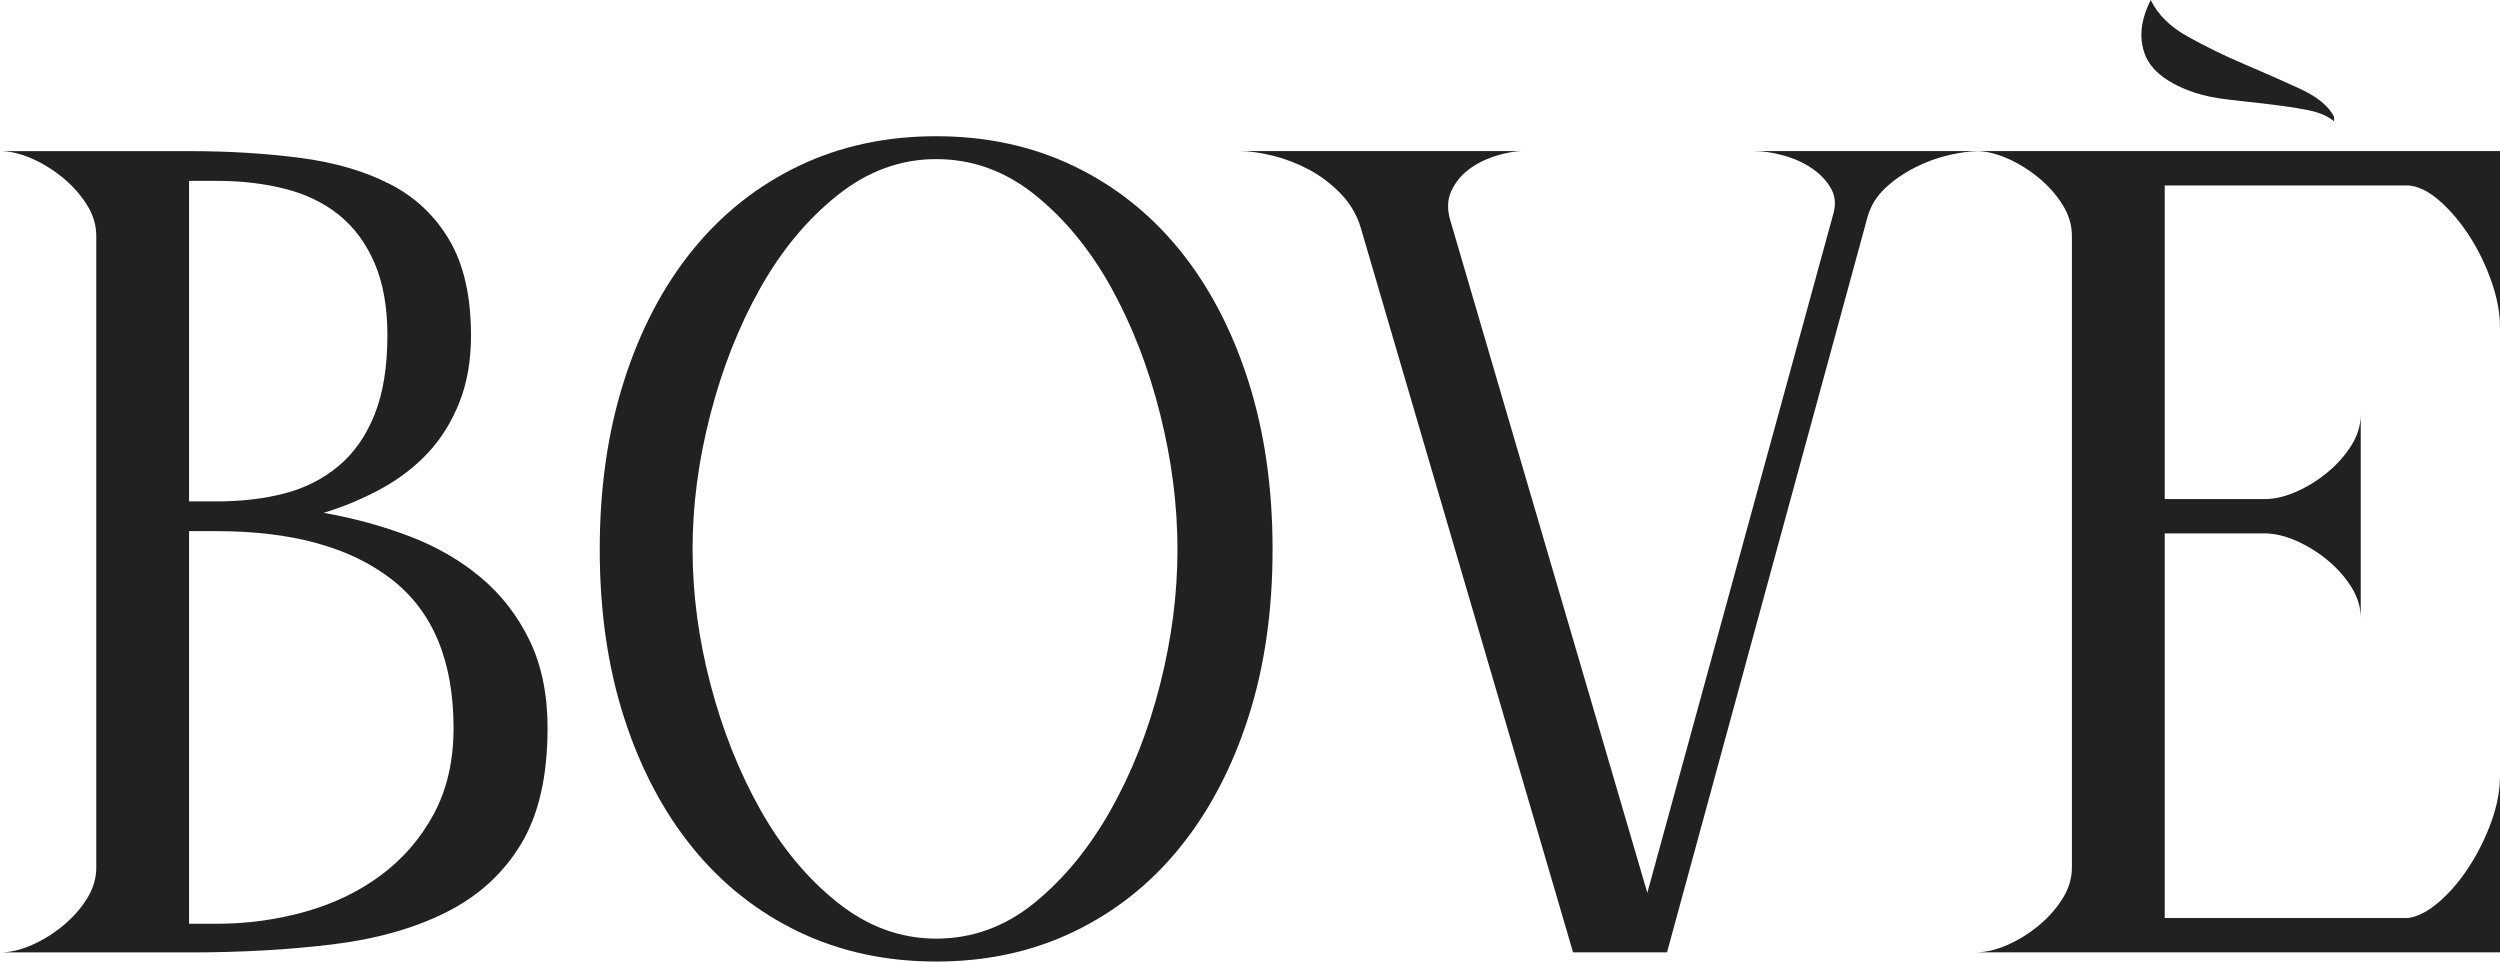
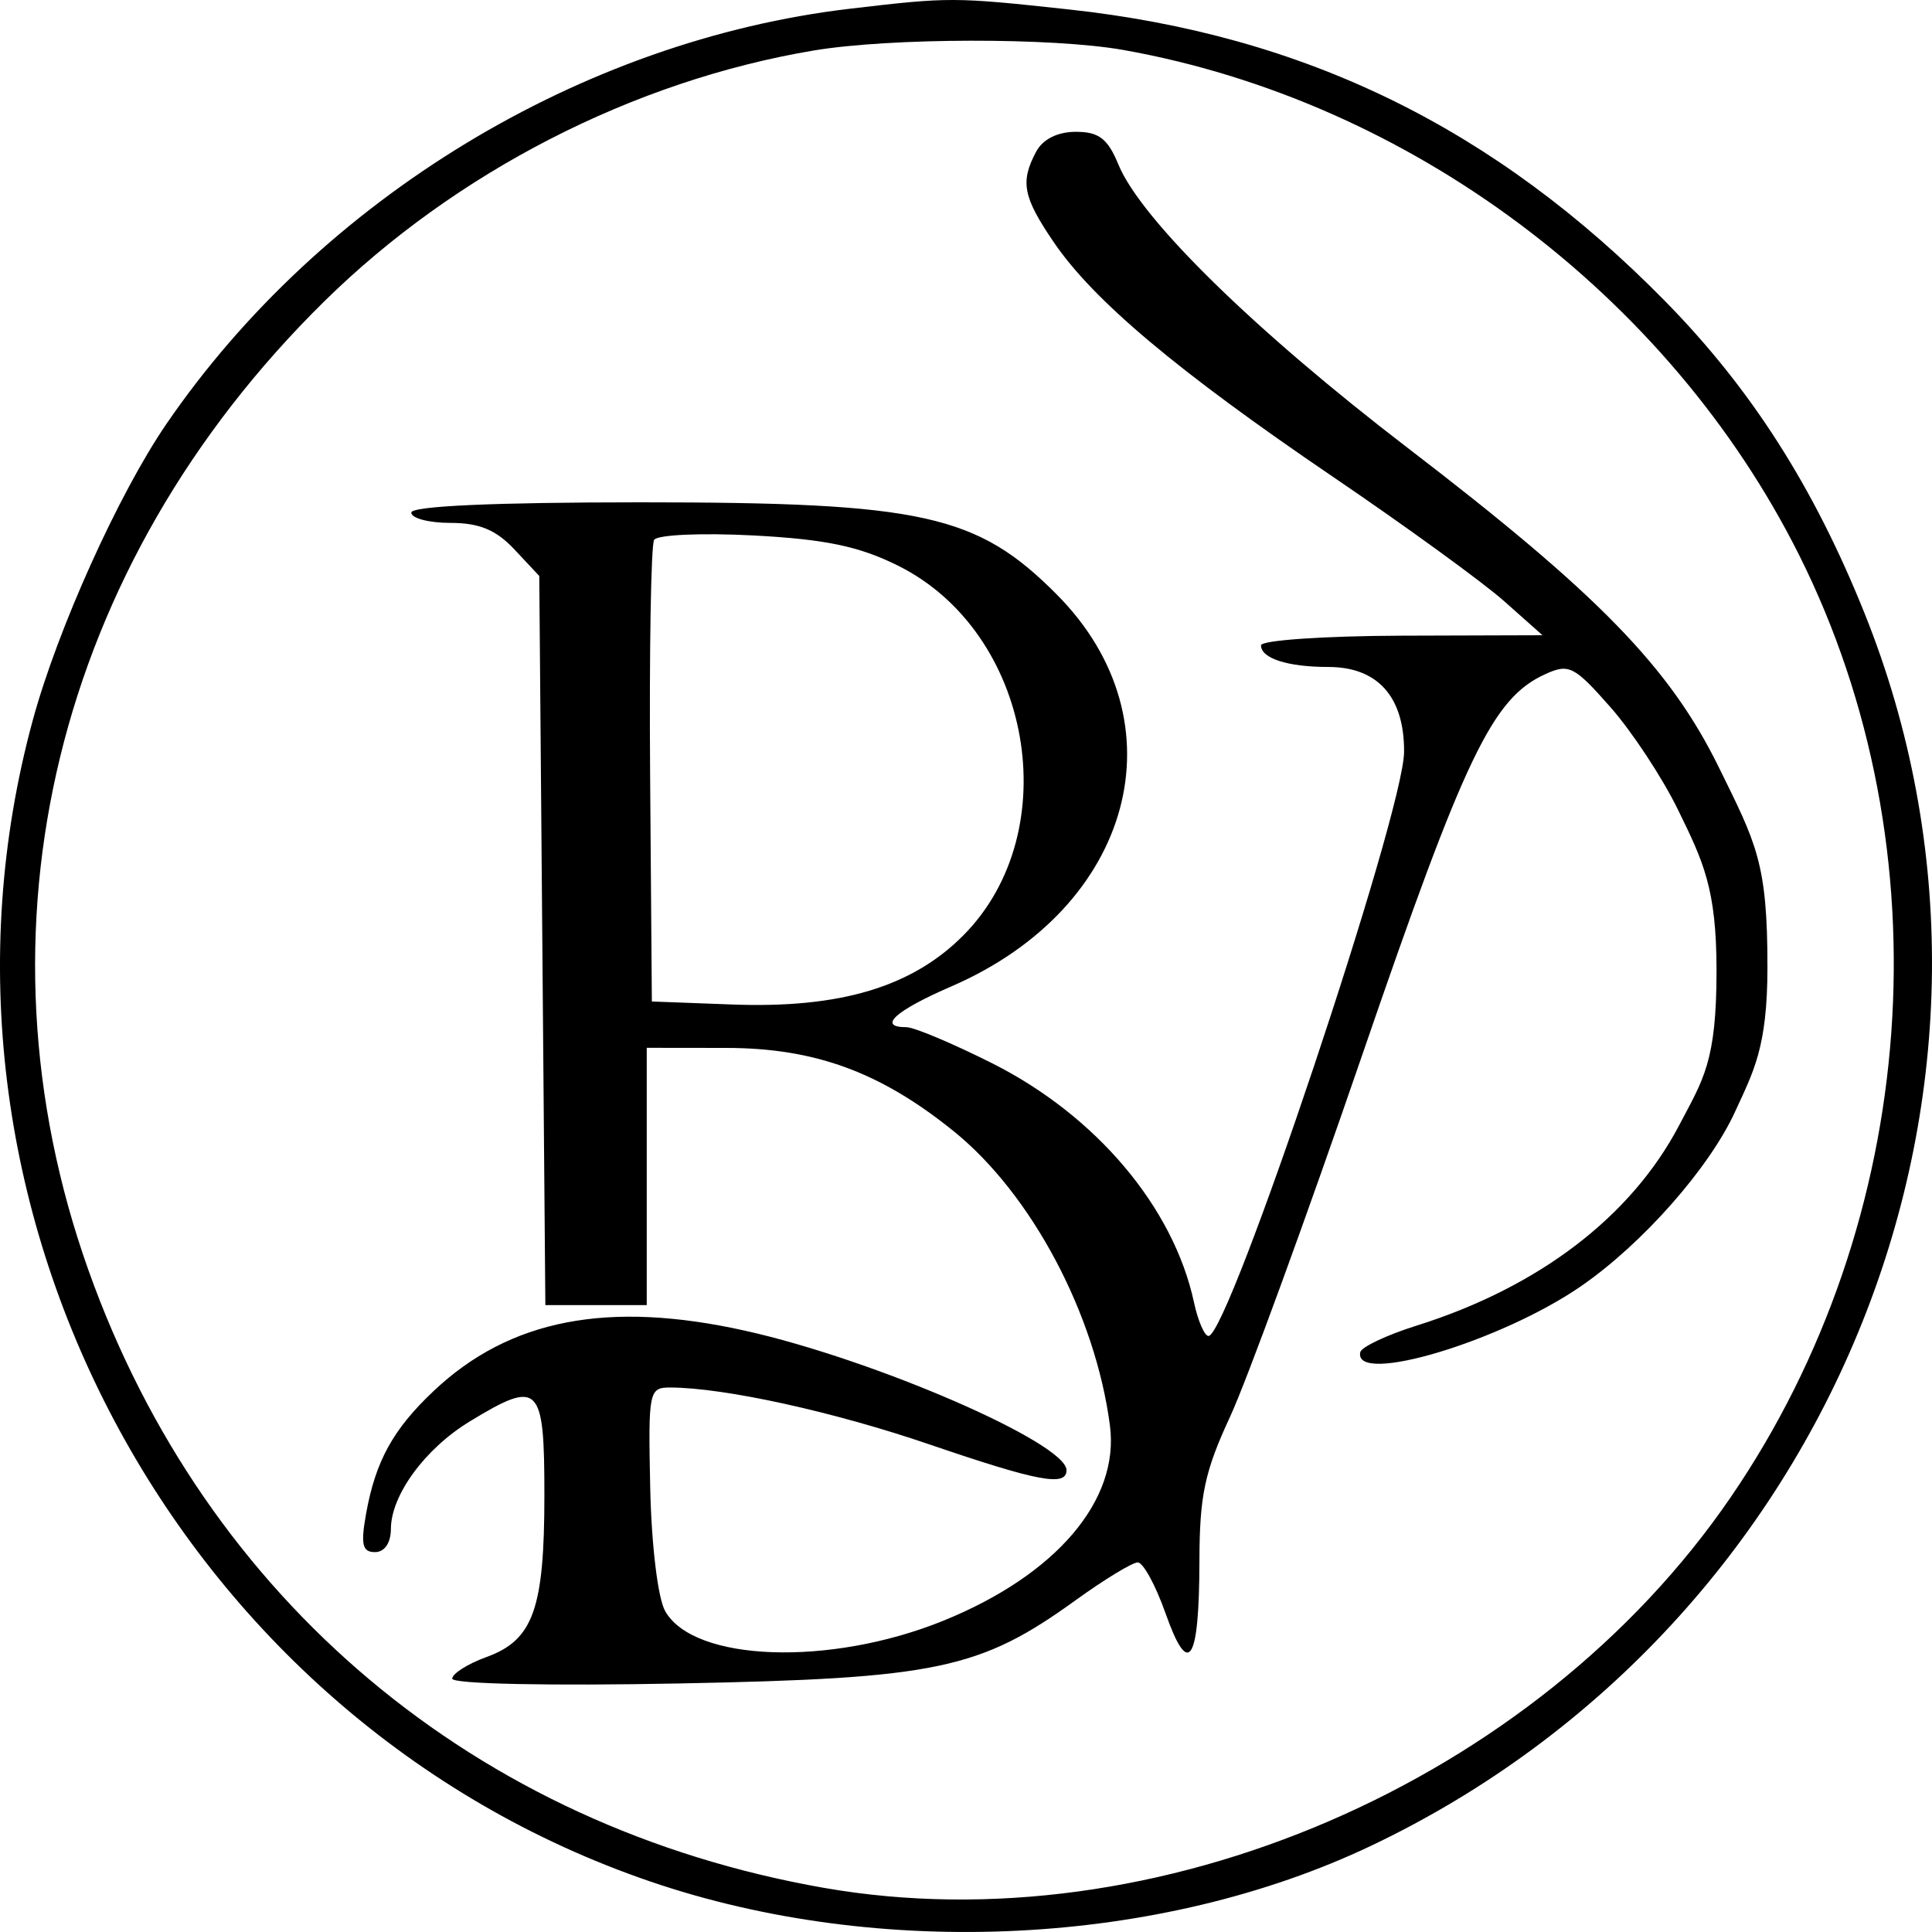
- <svg xmlns="http://www.w3.org/2000/svg" width="104" height="40" viewBox="0 0 104 40" fill="none">
-   <path d="M20.002 24.024C19.15 23.31 18.16 22.738 17.035 22.309C15.908 21.881 14.718 21.556 13.464 21.334C14.3 21.08 15.097 20.746 15.853 20.334C16.608 19.922 17.26 19.421 17.808 18.834C18.355 18.247 18.789 17.548 19.111 16.739C19.433 15.929 19.594 15.001 19.594 13.953C19.594 12.335 19.296 11.017 18.701 10.001C18.106 8.985 17.285 8.207 16.24 7.668C15.193 7.128 13.955 6.763 12.523 6.573C11.091 6.383 9.539 6.287 7.867 6.287H0C0.417 6.287 0.86 6.391 1.327 6.596C1.793 6.803 2.227 7.073 2.63 7.406C3.032 7.74 3.362 8.113 3.619 8.525C3.876 8.938 4.005 9.367 4.005 9.811V36.096C4.005 36.541 3.876 36.97 3.619 37.383C3.361 37.795 3.032 38.168 2.63 38.502C2.228 38.835 1.794 39.105 1.327 39.312C0.86 39.518 0.417 39.621 0 39.621H7.867C10.021 39.621 12.009 39.51 13.827 39.287C15.644 39.066 17.221 38.621 18.557 37.953C19.892 37.287 20.929 36.342 21.67 35.12C22.409 33.898 22.779 32.286 22.779 30.286C22.779 28.89 22.53 27.675 22.032 26.644C21.53 25.611 20.855 24.738 20.002 24.024ZM7.865 7.524H9.023C10.052 7.524 11.002 7.636 11.87 7.858C12.738 8.08 13.486 8.445 14.114 8.953C14.741 9.461 15.231 10.128 15.585 10.953C15.939 11.778 16.116 12.779 16.116 13.953C16.116 15.255 15.939 16.351 15.585 17.239C15.231 18.128 14.733 18.842 14.089 19.381C13.445 19.922 12.696 20.302 11.845 20.524C10.993 20.746 10.051 20.858 9.022 20.858H7.865V7.524ZM18.048 33.857C17.5 34.874 16.77 35.723 15.852 36.405C14.935 37.088 13.881 37.595 12.691 37.929C11.5 38.263 10.278 38.428 9.023 38.428H7.865V22.096H9.023C12.143 22.096 14.564 22.762 16.286 24.096C18.007 25.429 18.868 27.494 18.868 30.286C18.868 31.651 18.594 32.842 18.048 33.857Z" fill="#212121" />
-   <path d="M28.81 35.262C30.032 36.77 31.505 37.936 33.225 38.762C34.946 39.587 36.852 40 38.944 40C41.036 40 42.941 39.588 44.663 38.762C46.383 37.936 47.856 36.77 49.078 35.262C50.3 33.754 51.25 31.952 51.925 29.857C52.601 27.762 52.939 25.428 52.939 22.857C52.939 20.286 52.601 17.945 51.925 15.834C51.25 13.724 50.3 11.914 49.078 10.405C47.855 8.898 46.383 7.731 44.663 6.905C42.941 6.08 41.035 5.667 38.944 5.667C36.852 5.667 34.946 6.08 33.225 6.905C31.504 7.731 30.032 8.898 28.81 10.405C27.587 11.914 26.638 13.723 25.963 15.834C25.287 17.945 24.949 20.286 24.949 22.857C24.949 25.428 25.287 27.762 25.963 29.857C26.638 31.952 27.587 33.754 28.81 35.262ZM29.558 17.214C30.056 15.293 30.747 13.547 31.633 11.976C32.517 10.405 33.588 9.119 34.842 8.119C36.097 7.119 37.464 6.619 38.944 6.619C40.456 6.619 41.832 7.119 43.071 8.119C44.309 9.119 45.363 10.405 46.232 11.976C47.1 13.547 47.777 15.293 48.259 17.214C48.742 19.135 48.983 21.016 48.983 22.856C48.983 24.698 48.742 26.571 48.259 28.476C47.777 30.38 47.093 32.118 46.209 33.69C45.323 35.262 44.27 36.547 43.047 37.547C41.824 38.547 40.457 39.047 38.945 39.047C37.465 39.047 36.098 38.547 34.843 37.547C33.588 36.547 32.518 35.262 31.634 33.69C30.749 32.119 30.058 30.38 29.558 28.476C29.059 26.571 28.811 24.698 28.811 22.856C28.81 21.016 29.058 19.135 29.558 17.214Z" fill="#212121" />
-   <path d="M91.306 3.857C91.692 3.984 92.159 4.08 92.705 4.143C93.252 4.207 93.807 4.27 94.371 4.333C94.933 4.398 95.464 4.476 95.963 4.571C96.461 4.667 96.839 4.826 97.097 5.047V4.857C96.872 4.413 96.397 4.024 95.673 3.69C94.949 3.357 94.177 3.016 93.356 2.667C92.535 2.317 91.755 1.937 91.015 1.524C90.275 1.112 89.76 0.604 89.471 0C89.052 0.825 88.971 1.58 89.229 2.262C89.489 2.945 90.18 3.477 91.306 3.857Z" fill="#212121" />
-   <path d="M100.187 7.714C100.604 7.746 101.039 7.96 101.49 8.357C101.94 8.754 102.35 9.238 102.721 9.809C103.091 10.38 103.397 11.007 103.638 11.69C103.879 12.373 104 13.016 104 13.619V6.285H82.379H82.186H72.968C73.354 6.285 73.772 6.35 74.223 6.475C74.673 6.602 75.068 6.785 75.406 7.023C75.744 7.261 76.001 7.539 76.178 7.856C76.355 8.174 76.379 8.539 76.251 8.951L68.529 37.141L60.325 9.141C60.197 8.697 60.213 8.3 60.374 7.951C60.534 7.601 60.767 7.308 61.074 7.07C61.38 6.832 61.749 6.641 62.184 6.498C62.618 6.355 63.028 6.283 63.415 6.283H51.54C51.957 6.283 52.424 6.348 52.939 6.473C53.454 6.6 53.953 6.792 54.435 7.045C54.918 7.3 55.36 7.633 55.763 8.045C56.164 8.458 56.446 8.934 56.607 9.474L65.439 39.616H69.348L77.697 8.998C77.826 8.554 78.067 8.164 78.421 7.831C78.775 7.497 79.185 7.212 79.652 6.974C80.118 6.736 80.594 6.562 81.076 6.45C81.522 6.348 81.926 6.294 82.289 6.286C82.676 6.302 83.085 6.403 83.513 6.593C83.979 6.799 84.414 7.069 84.816 7.402C85.218 7.736 85.548 8.109 85.805 8.522C86.062 8.934 86.191 9.363 86.191 9.808V36.093C86.191 36.538 86.062 36.966 85.805 37.379C85.547 37.791 85.218 38.164 84.816 38.498C84.414 38.831 83.98 39.101 83.513 39.308C83.046 39.514 82.603 39.617 82.186 39.617H104V32.283C104 32.886 103.879 33.522 103.638 34.188C103.397 34.854 103.09 35.474 102.721 36.045C102.351 36.617 101.941 37.1 101.49 37.497C101.039 37.894 100.605 38.124 100.187 38.188H90.052V22.189H94.202C94.619 22.189 95.062 22.293 95.529 22.499C95.995 22.706 96.429 22.975 96.832 23.309C97.234 23.642 97.564 24.015 97.821 24.428C98.078 24.84 98.207 25.269 98.207 25.714V17.238C98.207 17.683 98.078 18.111 97.821 18.524C97.563 18.936 97.234 19.309 96.832 19.643C96.43 19.977 95.996 20.246 95.529 20.453C95.062 20.66 94.619 20.762 94.202 20.762H90.052V7.714H100.187Z" fill="#212121" />
+ <svg xmlns="http://www.w3.org/2000/svg" width="40" height="40" viewBox="0 0 40 40" fill="none">
+   <path fill-rule="evenodd" clip-rule="evenodd" d="M17.603 0.18C12.04 0.833 6.635 4.116 3.443 8.781C2.456 10.223 1.196 13.015 0.682 14.899C-2.045 24.891 3.644 35.597 13.462 38.954C18.221 40.581 24.025 40.292 28.397 38.21C37.997 33.638 42.496 22.381 38.599 12.686C37.55 10.076 36.255 8.049 34.48 6.241C30.955 2.651 27.019 0.725 22.125 0.195C19.751 -0.062 19.665 -0.063 17.603 0.18ZM23.26 1.035C29.181 2.089 34.547 6.1 37.246 11.486C40.307 17.597 39.751 25.273 35.833 30.998C31.791 36.905 23.934 40.289 17.058 39.086C9.857 37.825 4.257 33.121 1.829 26.292C-0.679 19.238 1.152 11.716 6.708 6.245C9.437 3.558 13.115 1.672 16.844 1.046C18.431 0.78 21.795 0.774 23.26 1.035ZM21.452 3.141C21.119 3.766 21.18 4.079 21.816 5.013C22.635 6.219 24.377 7.683 27.583 9.862C29.103 10.894 30.704 12.057 31.141 12.446L31.936 13.152L29.022 13.161C27.419 13.166 26.108 13.256 26.108 13.361C26.108 13.631 26.661 13.809 27.503 13.809C28.525 13.809 29.076 14.428 29.07 15.567C29.063 16.836 25.439 27.66 25.021 27.66C24.938 27.66 24.803 27.348 24.721 26.968C24.298 24.997 22.696 23.098 20.544 22.015C19.726 21.604 18.926 21.267 18.767 21.267C18.157 21.267 18.532 20.927 19.7 20.421C23.47 18.787 24.501 14.944 21.878 12.307C20.23 10.65 19.1 10.4 13.262 10.4C10.239 10.4 8.515 10.477 8.515 10.613C8.515 10.73 8.88 10.826 9.326 10.826C9.924 10.826 10.272 10.971 10.651 11.376L11.165 11.925L11.228 19.473L11.291 27.021H12.341H13.39V24.357V21.694L15.033 21.696C16.873 21.698 18.226 22.194 19.747 23.422C21.359 24.725 22.68 27.213 22.98 29.515C23.183 31.064 21.865 32.608 19.534 33.554C17.188 34.507 14.36 34.409 13.77 33.353C13.62 33.085 13.487 31.982 13.462 30.803C13.42 28.796 13.434 28.726 13.881 28.727C15.003 28.731 17.265 29.228 19.252 29.908C21.491 30.673 22.081 30.784 22.081 30.439C22.081 29.875 18.097 28.145 15.427 27.551C12.587 26.918 10.549 27.313 8.974 28.803C8.136 29.595 7.776 30.251 7.58 31.336C7.465 31.977 7.501 32.135 7.764 32.135C7.962 32.135 8.092 31.945 8.093 31.655C8.095 30.955 8.8 29.993 9.723 29.431C11.166 28.553 11.271 28.657 11.271 30.953C11.271 33.311 11.041 33.955 10.072 34.307C9.682 34.449 9.363 34.651 9.363 34.755C9.363 34.865 11.375 34.907 14.079 34.854C19.392 34.75 20.288 34.562 22.271 33.13C22.866 32.7 23.445 32.348 23.556 32.348C23.668 32.348 23.927 32.823 24.132 33.404C24.611 34.76 24.828 34.423 24.833 32.319C24.835 30.964 24.942 30.464 25.466 29.335C25.812 28.59 27.043 25.22 28.202 21.846C30.335 15.634 30.899 14.459 31.988 13.96C32.482 13.734 32.59 13.788 33.338 14.636C33.785 15.142 34.416 16.099 34.739 16.761C35.263 17.833 35.539 18.391 35.539 20.096C35.539 21.991 35.265 22.345 34.764 23.3C33.771 25.191 31.857 26.651 29.328 27.446C28.71 27.64 28.186 27.888 28.163 27.996C28.016 28.689 31.083 27.771 32.738 26.626C34.012 25.745 35.392 24.179 35.926 23.01C36.299 22.193 36.593 21.694 36.593 20.034C36.596 17.858 36.362 17.464 35.584 15.881C34.566 13.811 33.09 12.297 29.144 9.273C25.974 6.844 23.624 4.542 23.157 3.41C22.935 2.87 22.752 2.729 22.274 2.729C21.895 2.729 21.59 2.882 21.452 3.141ZM18.592 11.711C21.365 13.089 22.09 17.209 19.942 19.369C18.88 20.436 17.39 20.881 15.159 20.797L13.496 20.735L13.46 16.052C13.441 13.477 13.478 11.283 13.543 11.177C13.608 11.071 14.534 11.03 15.601 11.086C17.09 11.165 17.786 11.31 18.592 11.711Z" fill="black" />
</svg>
